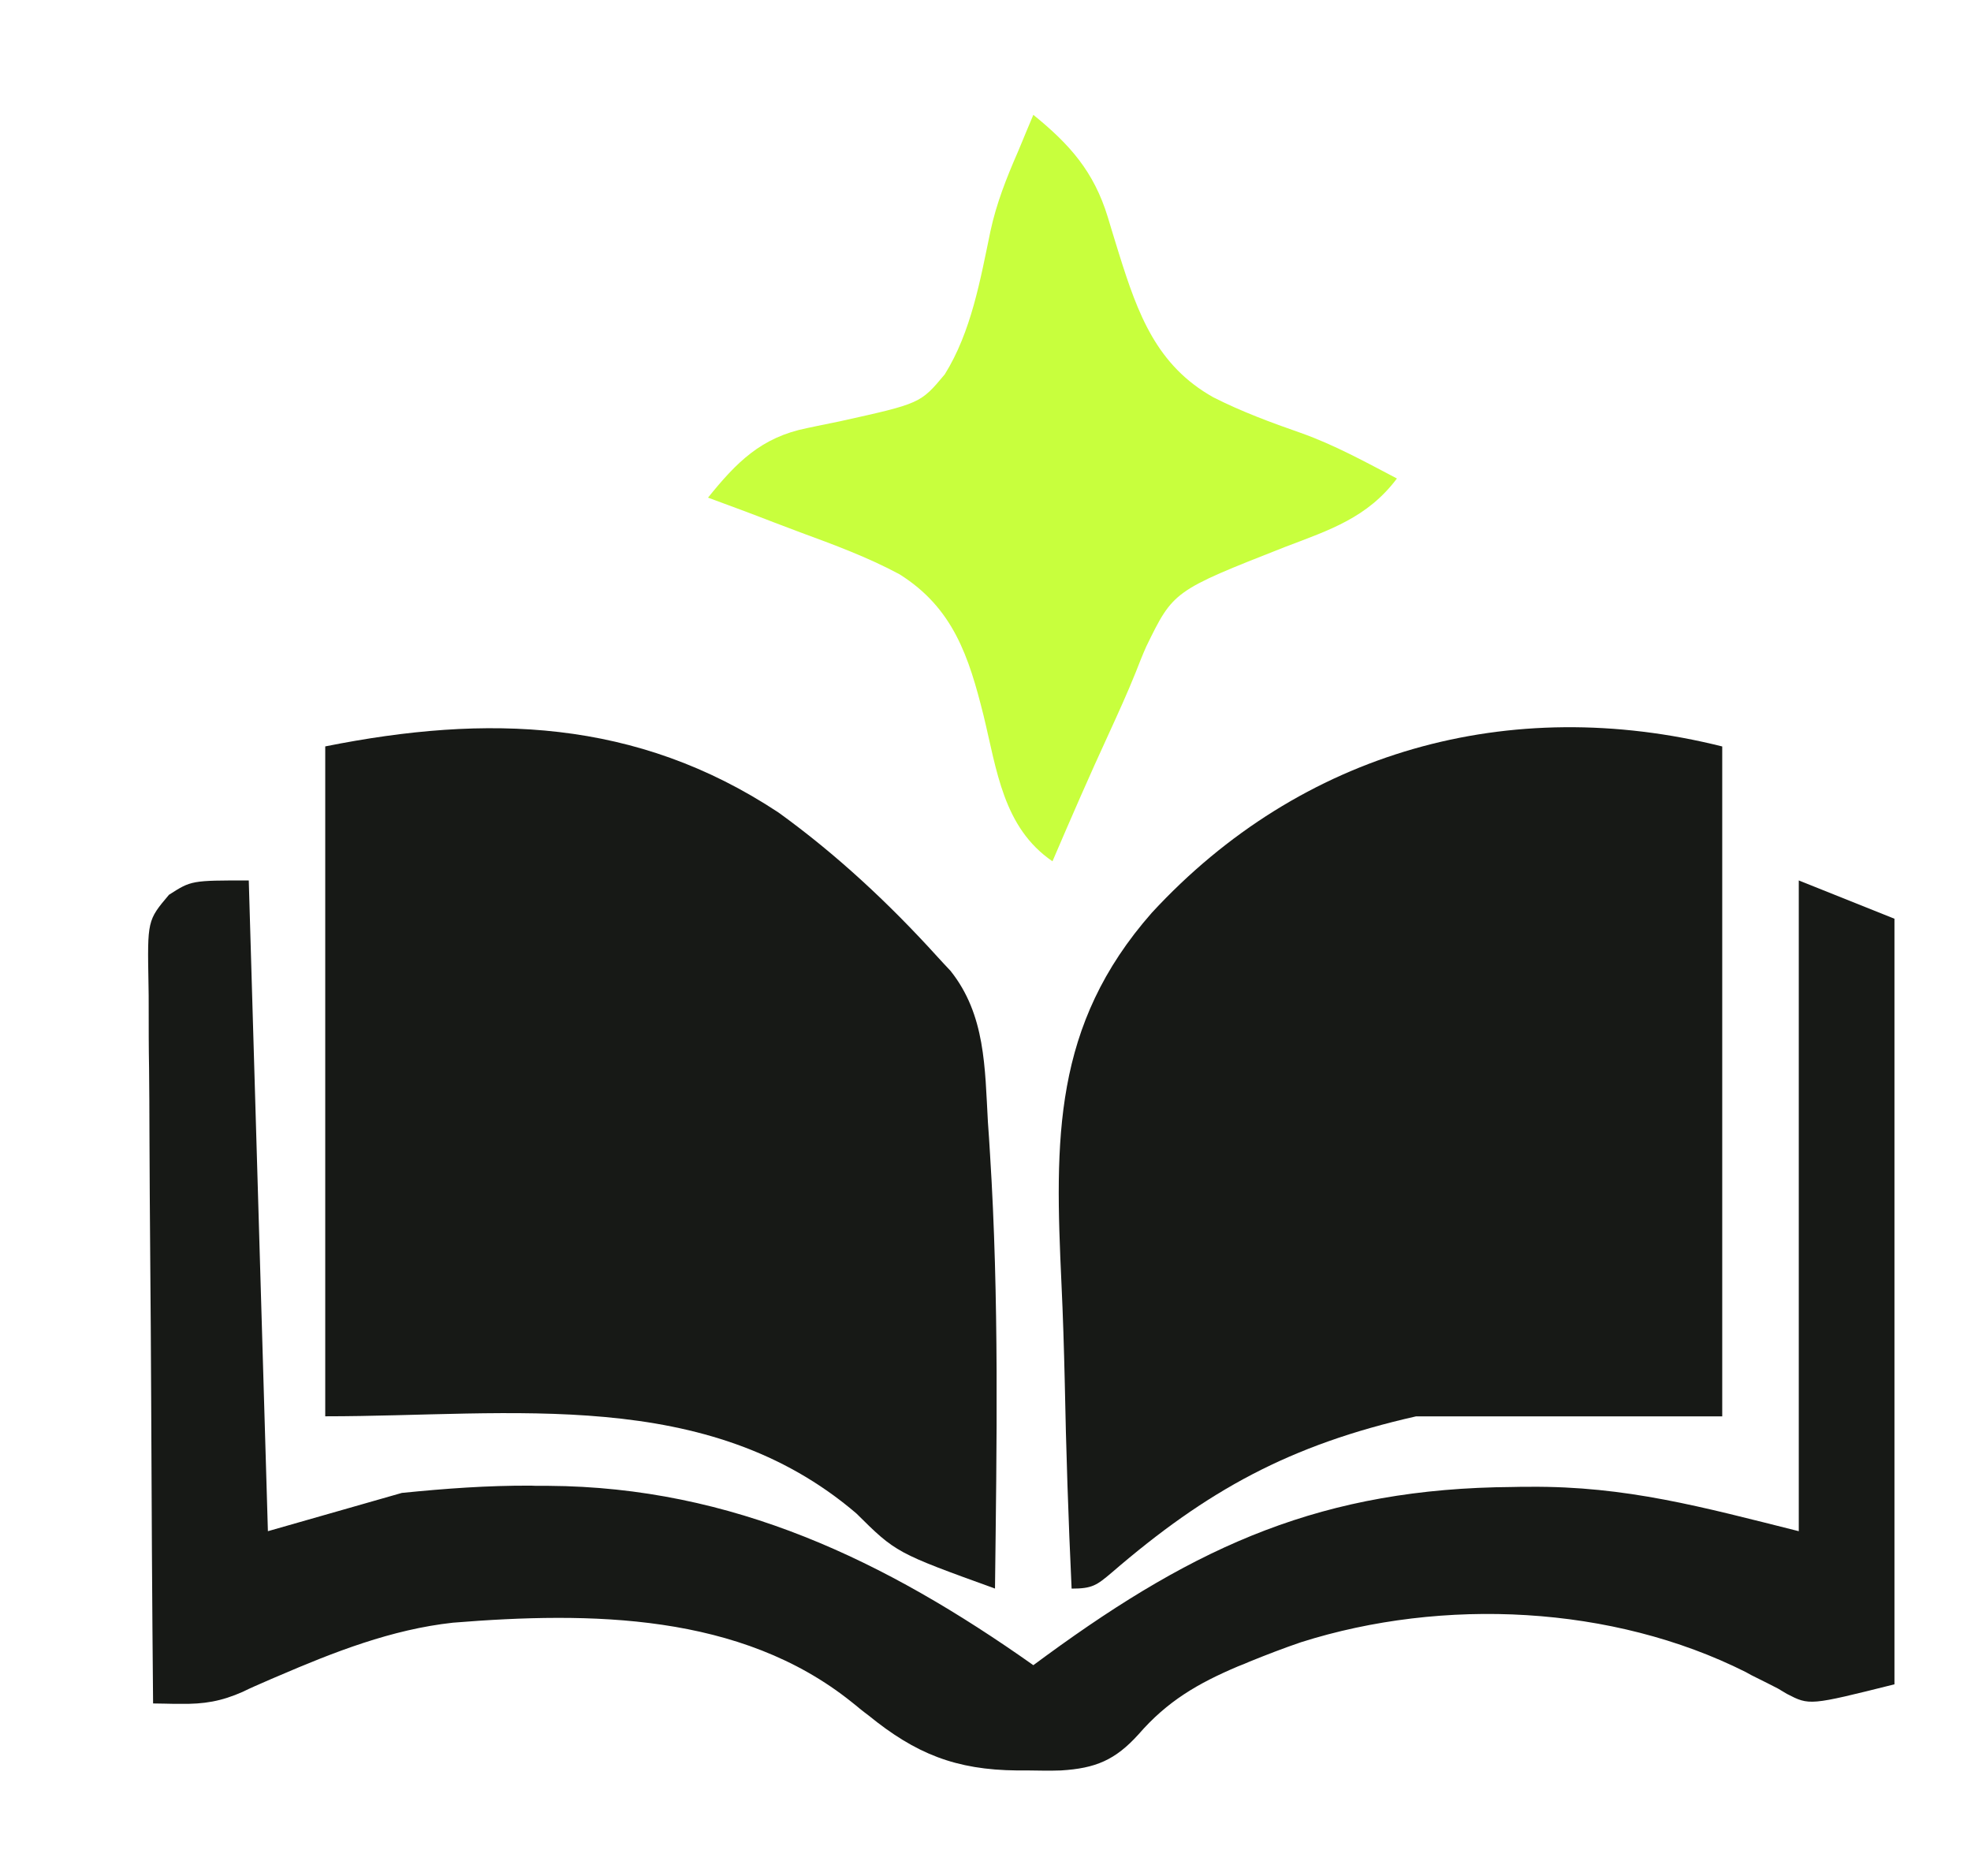
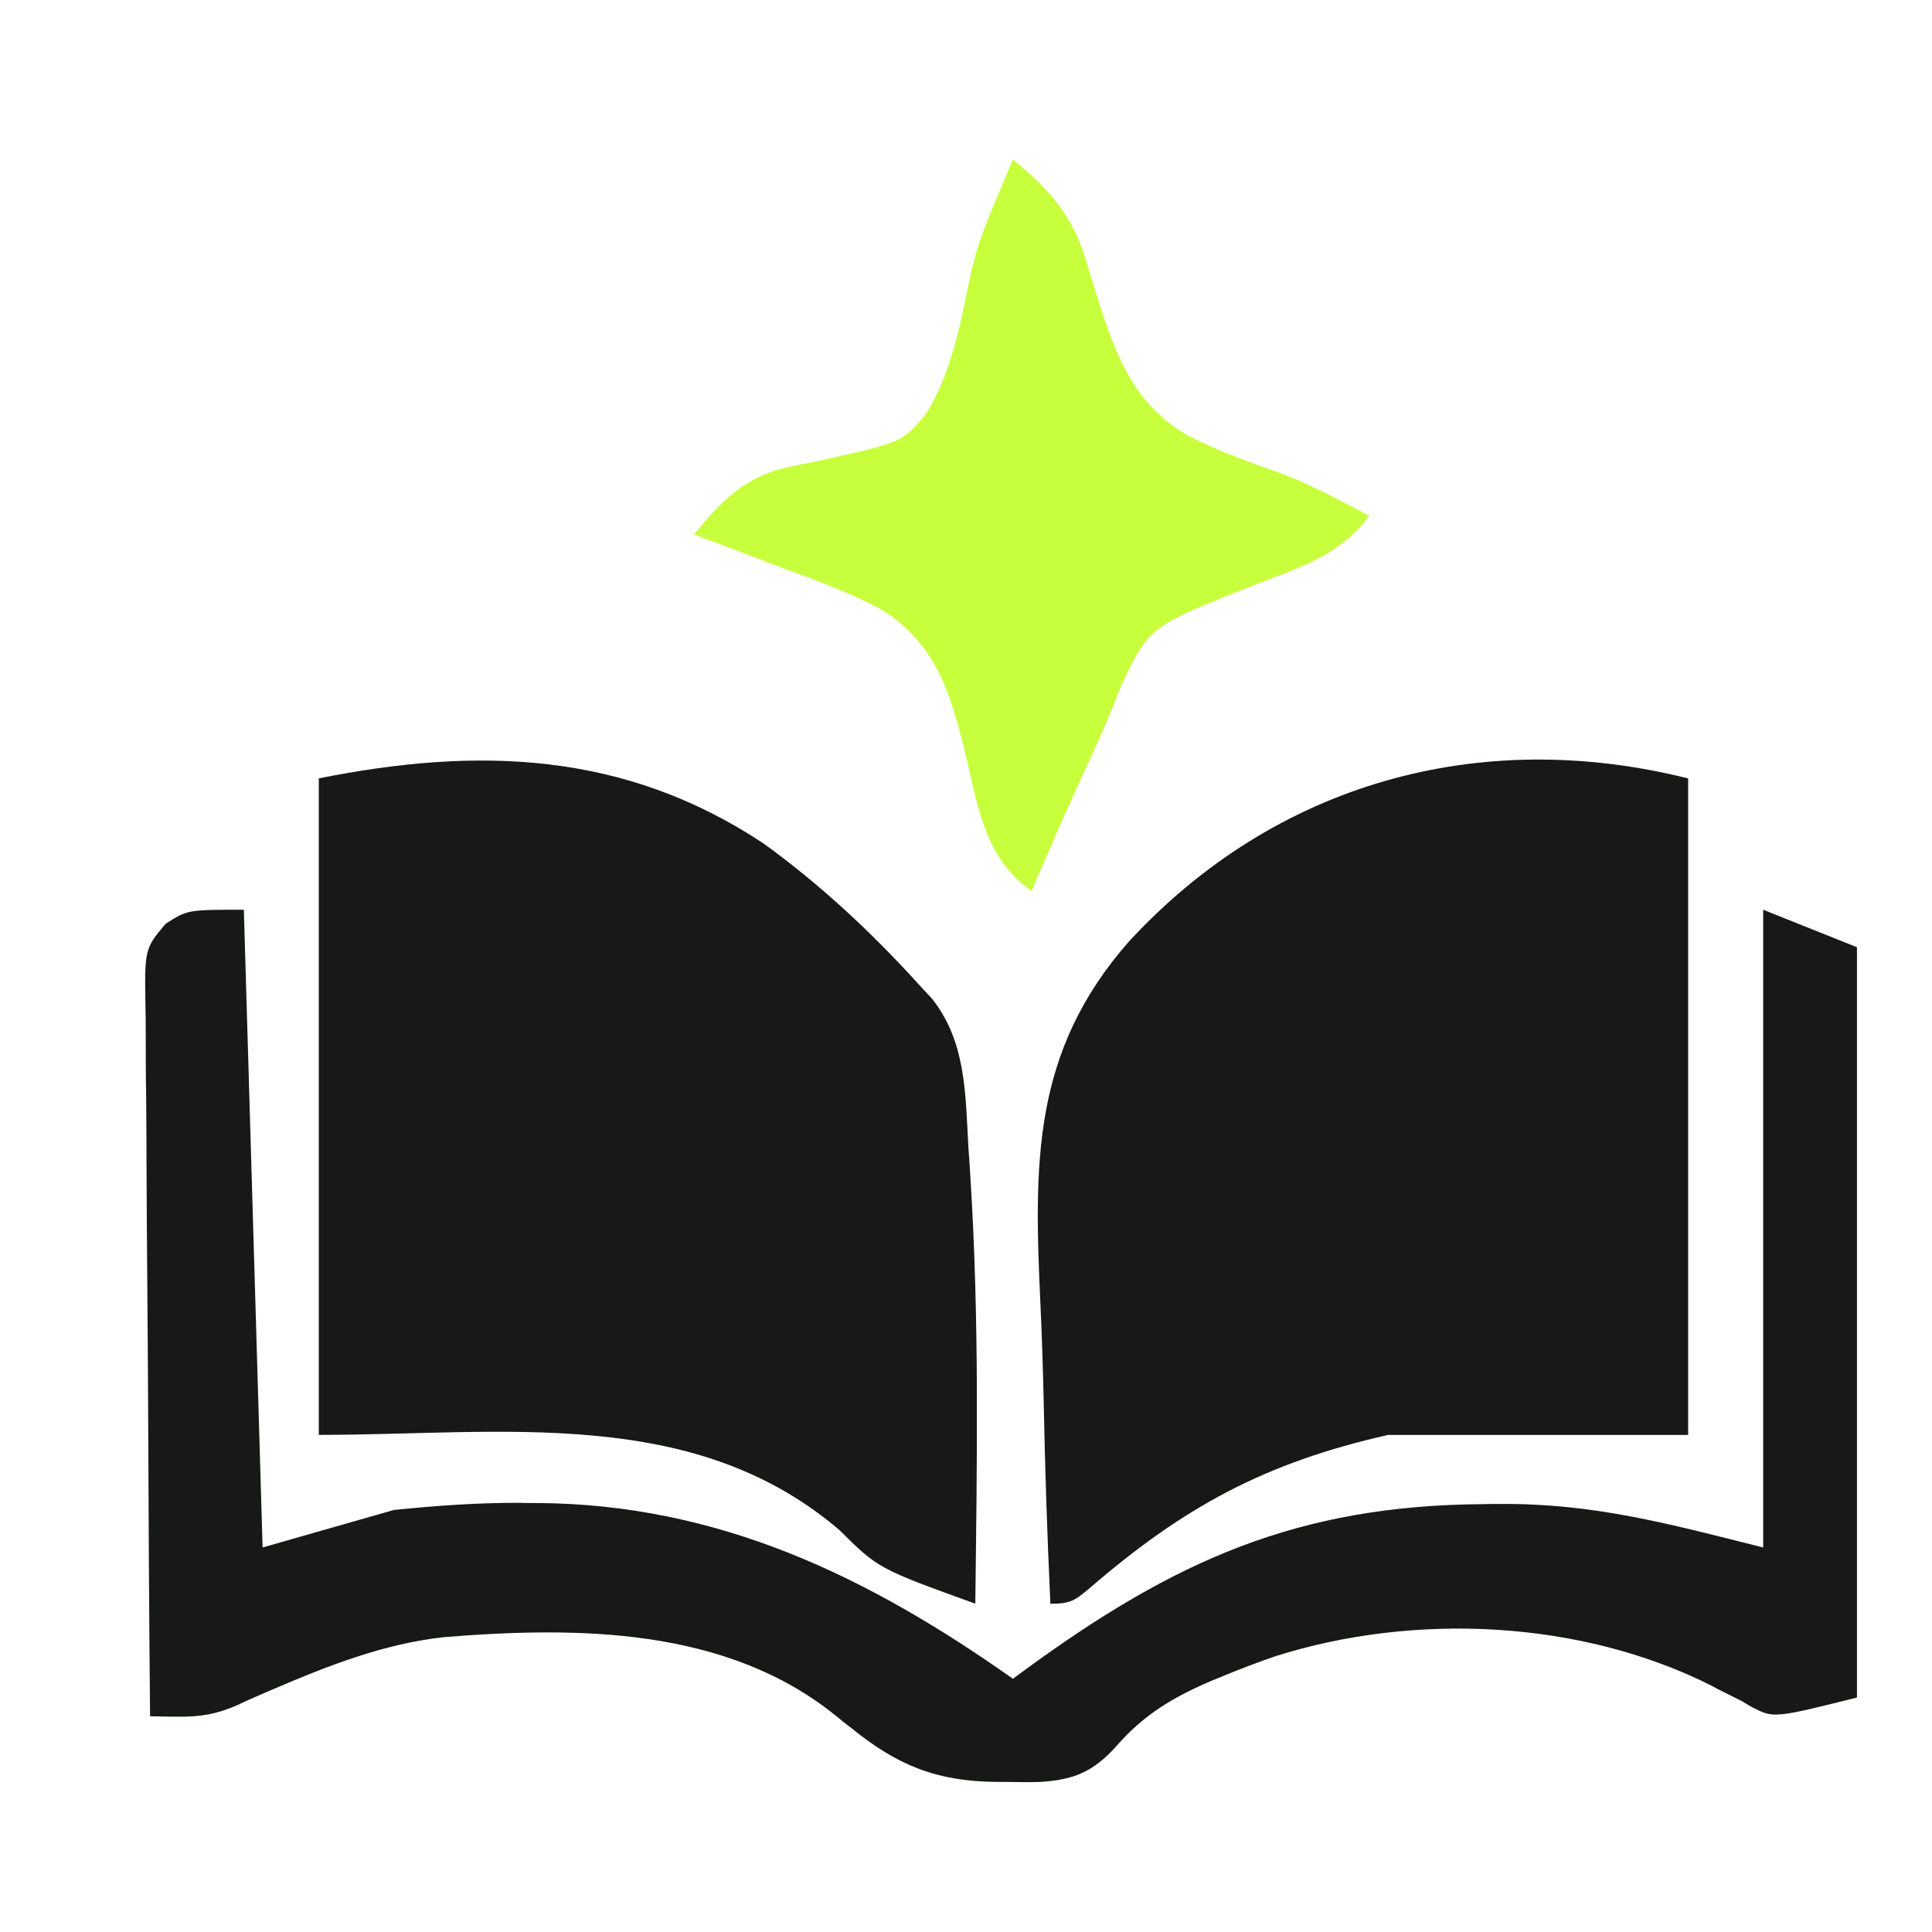
- <svg xmlns="http://www.w3.org/2000/svg" viewBox="0 0 103 98" style="color:#171916">
+ <svg xmlns="http://www.w3.org/2000/svg" viewBox="0 -2.5 103 103" style="color:#171916">
  <g fill="currentColor">
    <path d="M0 0 C3.04 2.19 5.81 4.78 8.32 7.55 C8.54 7.79 8.76 8.03 8.99 8.27 C10.83 10.57 10.79 13.35 10.95 16.18 C10.99 16.74 11.03 17.3 11.06 17.85 C11.54 25.41 11.41 32.99 11.32 40.55 C6.15 38.68 6.15 38.68 4.07 36.62 C-3.73 29.96 -13.88 31.55 -23.68 31.55 C-23.68 20 -23.68 8.45 -23.68 -3.45 C-15.23 -5.14 -7.43 -4.91 0 0 Z " transform="translate(40.67621,42.44708)" />
    <path d="M0 0 C0 11.55 0 23.1 0 35 C-5.28 35 -10.56 35 -16 35 C-22.6 36.49 -26.91 38.86 -31.9 43.16 C-32.69 43.83 -32.92 44 -34 44 C-34.17 40.38 -34.29 36.75 -34.36 33.12 C-34.4 31.44 -34.45 29.75 -34.53 28.07 C-34.88 20.52 -34.99 14.58 -29.81 8.69 C-22 0.23 -11.11 -2.78 0 0 Z " transform="translate(90,39)" />
    <path d="M0 0 C0.33 11.22 0.66 22.44 1 34 C3.31 33.34 5.62 32.68 8 32 C10.29 31.77 12.47 31.61 14.75 31.62 C14.9 31.63 14.9 31.63 15.66 31.63 C25.29 31.69 33.26 35.53 41 41 C41.23 40.83 41.45 40.67 41.68 40.5 C49.61 34.71 56.15 31.76 66.06 31.69 C66.35 31.68 66.63 31.68 66.93 31.68 C71.99 31.64 75.93 32.73 81 34 C81 22.78 81 11.56 81 0 C82.65 0.66 84.3 1.32 86 2 C86 15.2 86 28.4 86 42 C81.56 43.11 81.56 43.11 80.38 42.5 C80.23 42.41 80.07 42.32 79.91 42.22 C79.55 42.03 79.18 41.85 78.8 41.66 C78.61 41.57 78.42 41.47 78.23 41.36 C71.26 37.86 62.41 37.45 54.99 39.8 C54.08 40.11 53.2 40.45 52.31 40.81 C52.11 40.9 51.91 40.98 51.7 41.06 C49.6 41.95 48 42.88 46.5 44.61 C45.28 45.96 44.25 46.39 42.44 46.5 C41.88 46.52 41.32 46.51 40.75 46.5 C40.55 46.5 40.36 46.5 40.15 46.5 C36.94 46.47 34.85 45.63 32.38 43.62 C32.23 43.51 32.09 43.4 31.94 43.28 C31.8 43.16 31.66 43.05 31.51 42.93 C25.7 38.27 17.86 38.2 10.67 38.78 C7.47 39.13 4.46 40.31 1.51 41.58 C1.3 41.67 1.08 41.76 0.86 41.86 C0.47 42.03 0.07 42.2 -0.31 42.39 C-1.44 42.89 -2.34 43.04 -3.57 43.02 C-3.84 43.02 -4.11 43.02 -4.38 43.01 C-4.59 43.01 -4.79 43 -5 43 C-5.05 37.69 -5.08 32.38 -5.1 27.07 C-5.11 24.6 -5.13 22.13 -5.15 19.67 C-5.17 17.52 -5.18 15.37 -5.19 13.22 C-5.19 12.08 -5.2 10.94 -5.21 9.8 C-5.23 8.73 -5.23 7.66 -5.23 6.59 C-5.23 6.2 -5.23 5.8 -5.24 5.41 C-5.3 2.09 -5.3 2.09 -4.17 0.75 C-3 0 -3 0 0 0 Z " transform="translate(13,46)" />
  </g>
  <g fill="#C8FF3D">
    <path d="M0 0 C1.91 1.55 3.16 2.96 3.89 5.34 C3.95 5.55 4.02 5.76 4.08 5.97 C4.21 6.41 4.35 6.84 4.48 7.27 C5.46 10.4 6.44 13.1 9.41 14.76 C10.89 15.51 12.43 16.08 13.98 16.62 C15.73 17.24 17.36 18.14 19 19 C17.46 21.05 15.48 21.69 13.17 22.57 C7.32 24.87 7.32 24.87 5.9 27.78 C5.7 28.23 5.52 28.69 5.34 29.15 C4.91 30.22 4.43 31.27 3.95 32.32 C2.93 34.53 1.96 36.76 1 39 C-1.58 37.24 -1.91 34.22 -2.6 31.39 C-3.37 28.3 -4.19 25.76 -7 24 C-8.66 23.11 -10.42 22.46 -12.19 21.81 C-12.66 21.63 -13.12 21.46 -13.59 21.28 C-14.72 20.84 -15.86 20.42 -17 20 C-15.51 18.15 -14.22 16.85 -11.84 16.37 C-11.65 16.33 -11.47 16.29 -11.27 16.25 C-10.88 16.17 -10.49 16.09 -10.1 16.01 C-5.9 15.08 -5.9 15.08 -4.63 13.56 C-3.24 11.33 -2.77 8.61 -2.24 6.07 C-1.93 4.63 -1.4 3.29 -0.81 1.94 C-0.66 1.59 -0.52 1.24 -0.37 0.88 C-0.25 0.59 -0.13 0.3 0 0 Z " transform="translate(54,6)" />
  </g>
</svg>
